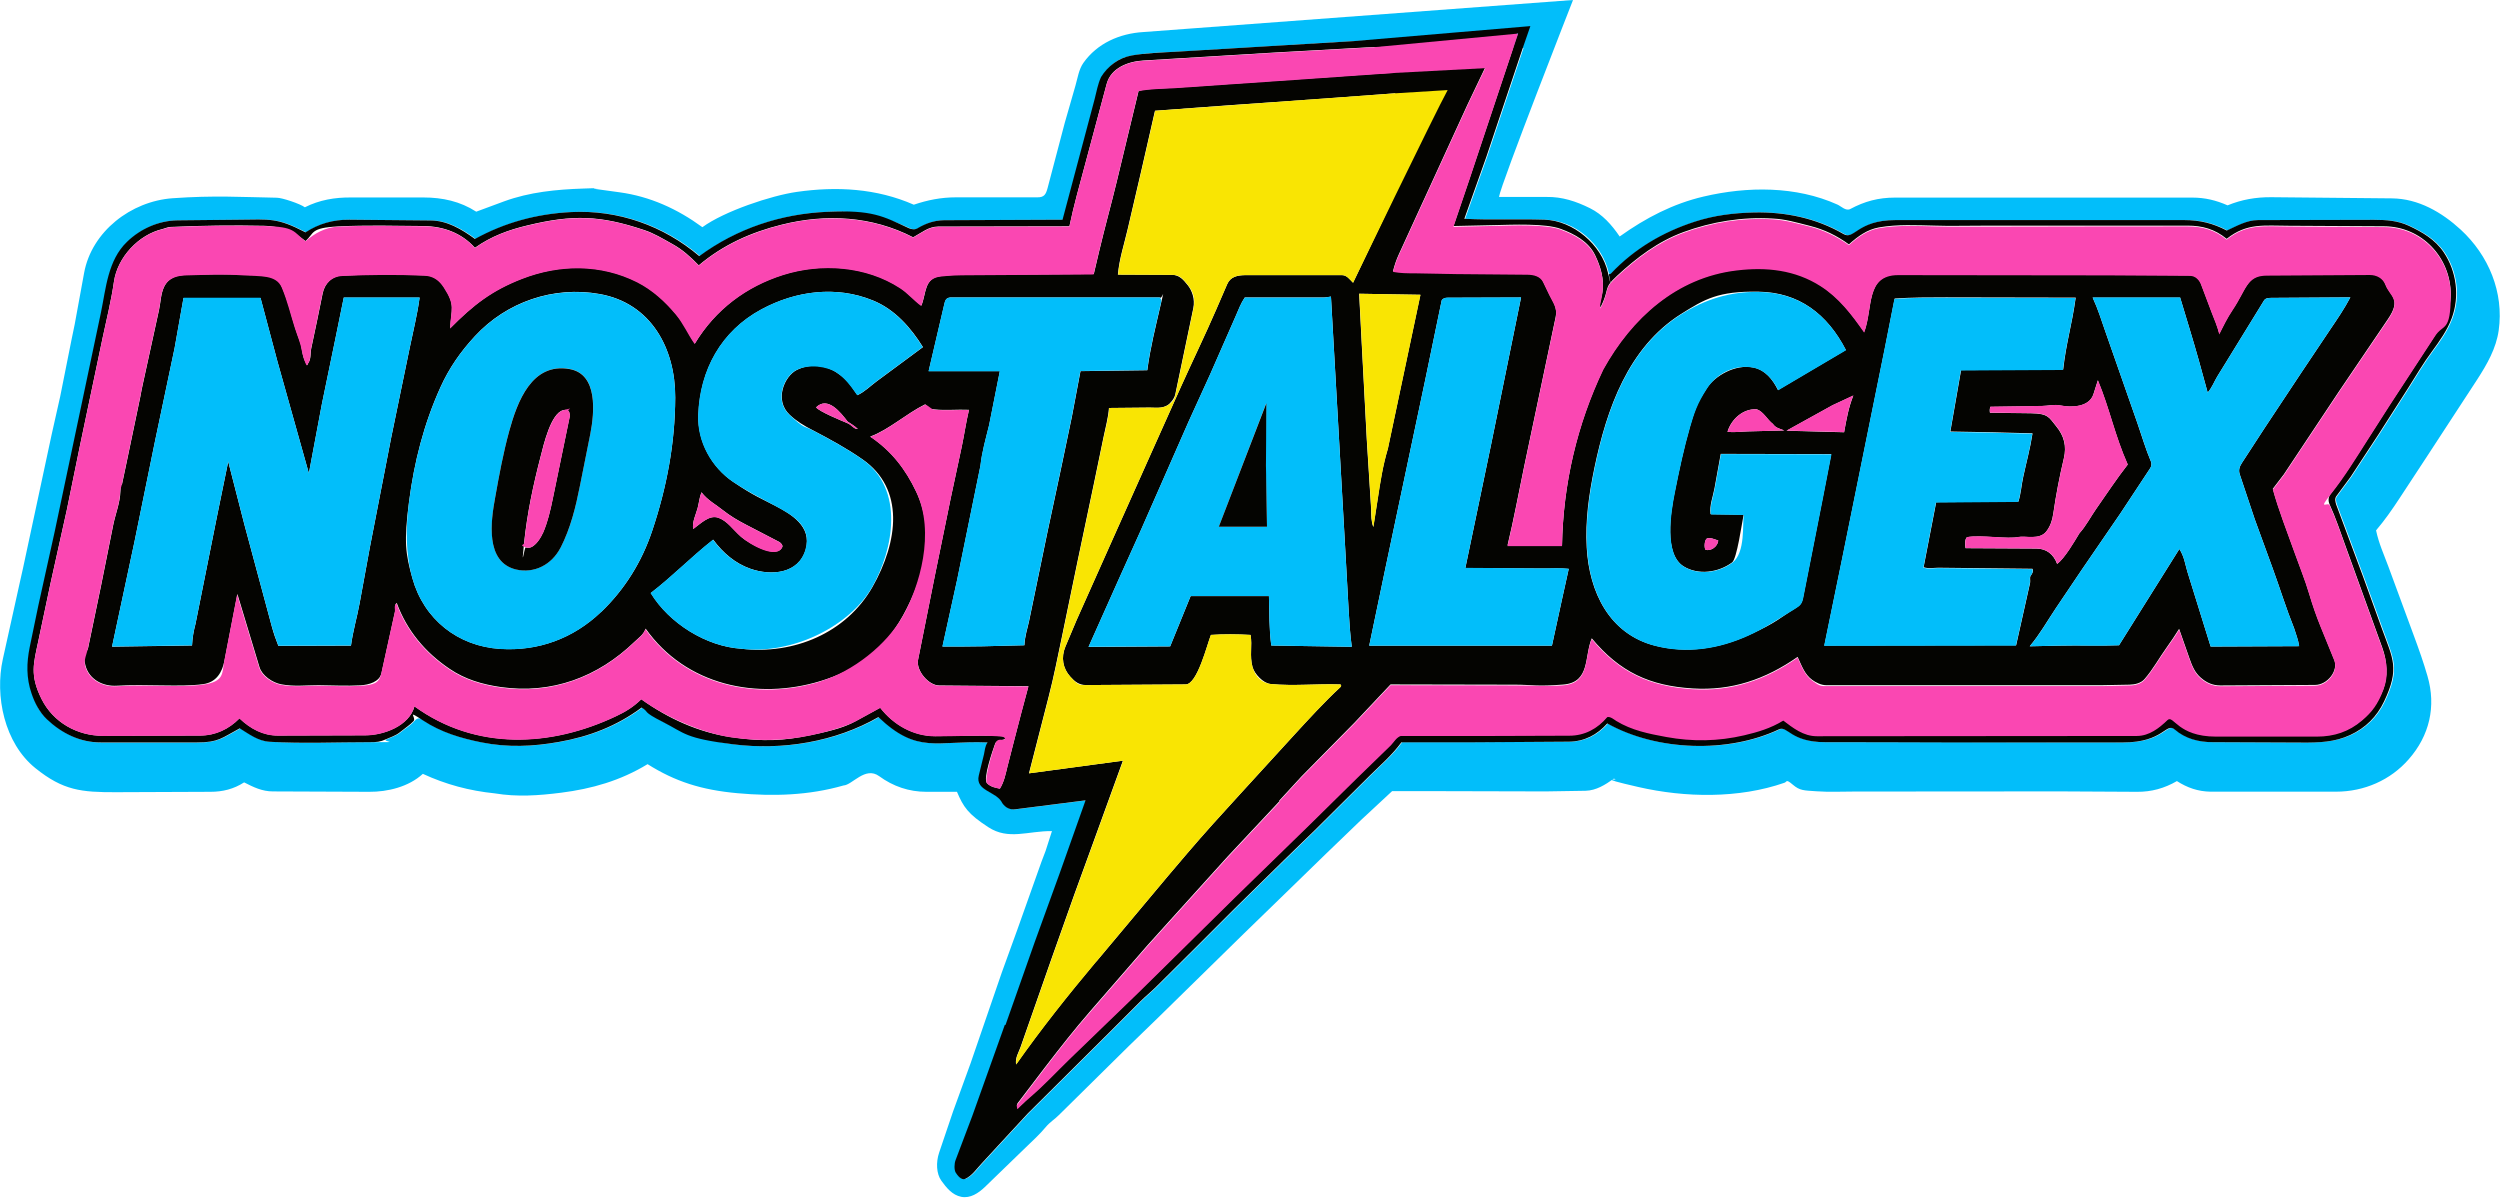
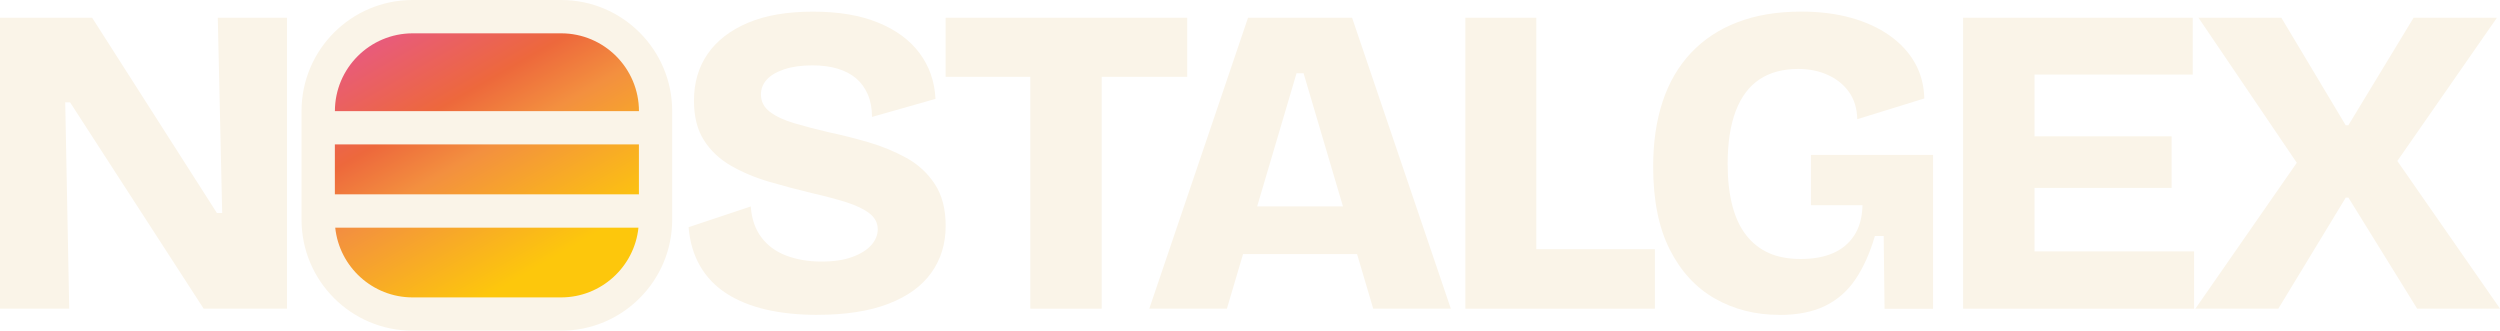
- <svg xmlns="http://www.w3.org/2000/svg" id="Layer_1" version="1.1" viewBox="0 0 1934.5 926.5">
+ <svg xmlns="http://www.w3.org/2000/svg" id="Layer_3" data-name="Layer 3" viewBox="0 0 545.38 72.14">
  <defs>
    <style>
-       .st0 {
-         fill: #f9e503;
+       .cls-1 {
+         fill: url(#linear-gradient);
      }

-       .st1 {
-         fill: #fa47b2;
-       }
- 
-       .st2 {
-         fill: #02befa;
-       }
- 
-       .st3 {
-         fill: #040401;
+       .cls-2 {
+         fill: #faf4e8;
      }
    </style>
+     <linearGradient id="linear-gradient" x1="126.19" y1="70.67" x2="86.24" y2="1.48" gradientUnits="userSpaceOnUse">
+       <stop offset=".19" stop-color="#fdc70c" />
+       <stop offset=".54" stop-color="#f3903f" />
+       <stop offset=".7" stop-color="#ed683c" />
+       <stop offset="1" stop-color="#e7588a" />
+     </linearGradient>
  </defs>
-   <path class="st2" d="M1159.9,152.4h36.8c12.1-.2,22.9,3.4,33.6,8.7,9.7,4.8,16.8,12.8,23,21.9,20.3-14.5,41.4-25.4,64.9-30.9,34-8,71.6-8.2,103.6,6.2,2.9,1.3,6.6,5.3,10,3.4,11-5.9,21.7-8.8,34.5-8.8h230.1c9.9,0,18.4,2.1,27.3,6,11-4.5,21.9-6.4,34-6.3l93.2.9c20.5.2,38.6,10.8,53.2,24.2,21.7,20,33.5,48.6,29.4,77.9-2,14.1-9,26.2-16.6,38l-39.1,59.9-21,32c-5.7,8.7-11.4,16.9-18.2,24.9,2.1,10.1,6.1,18.7,9.6,28.2l19.9,54c3.8,10.3,7.3,20.2,10.3,30.6,6.8,23.4,1.6,46-14.6,64.4-14,16-34.3,25-56.2,25h-97.3c-9.5-.2-17.7-3-25.8-8.2-9.7,5.6-19.7,8.4-30.9,8.3l-55.8-.3h-31.3c0,0-131.9.1-131.9.1-10,0-19,.5-28.9-.2s-12.9-.4-18.4-5.1-4.4-2.2-6.5-1.5c-35.3,12.3-76.8,11.6-113,3.3s-12.3-4.5-19-6.5c-6.7,4.8-13.7,9.2-21.9,9.4l-30.9.5-79.1-.2h-39.7c0,0-24,22.3-24,22.3l-27,26-32.9,32-31.1,30.2-66,64.7-23,22.3-53.8,53.1c-3.3,3.3-7.1,5.6-10,9.1-4.9,5.9-10.3,10.8-15.9,16.2l-31.4,30.4c-4.9,4.7-11.3,9-18.3,7.6s-11.5-7.1-15.4-12.5-4.2-14.3-1.7-21.7l10.8-31.9,13.6-37.4,24.1-70.1,12-33.1,18.7-52.6c1.1-3.2,2.3-5.7,3.2-8.4l4.9-15.3c-18.6-.2-33.5,7.2-49.2-3s-19.3-15.6-24.3-27.4h-23.7c-13.4,0-25.7-4.2-36.5-12.1s-20.8,6.9-27.6,7.2c-26.9,7.7-54,8.5-81.9,6s-48.3-9-69.7-22.5c-21,12.8-43.2,19.1-66.9,22.1-17.4,2.2-34,3.4-51.4.5-19.6-2-37.9-6.9-55.6-15.1-11,10.1-27.3,14-41.5,13.9l-74.6-.3c-8.2,0-15-3.3-22.2-7-8.1,5.2-16.6,7.3-26.1,7.3l-72.9.3c-27,.1-41-1.3-62.5-18.6-24.1-19.4-31.5-55.9-25.2-84.4l13-58.7,2.6-11.6,22.2-103.6,6.6-29.4,8.8-44.1,2.4-11.6,7.3-39.9c5.9-32,36.3-55.4,68.4-57.7s53.7-.9,80.7-.4c4.1,0,18.1,4.7,21.7,7.4,11.3-5.7,23.1-7.7,35.8-7.6h56c14.7,0,28.4,3,40.8,11l21.6-8c19.7-7.2,40.4-9.2,61.3-9.9s5.2-.2,8.4.2l19.6,2.7c23.5,3.2,44.7,12.8,64.1,27,17-12.4,53.4-24.5,73-27.3,30.8-4.4,61.7-2.8,90.6,9.9,10.6-3.6,21.1-5.7,32.6-5.7h62.9c5.5.1,6.7-2.4,8-7.1l13.3-50.5,8.3-28.9c1.7-5.9,2.6-12.5,6.1-17.5,10.7-15.2,28.1-22.8,46.4-23.9L1217.2,0s-55.6,141.8-57.3,152.4ZM778.1,793l-25.1,70.3-12.9,34.1c-1.1,3-1.4,7.5,0,9.8s4.3,6.3,7.4,4.9c5.1-2.3,8.7-7.6,12.4-11.6l13-14.1,23.1-25,30.6-30.4,32.2-32,24.4-24.4c3.9-3.9,8-7.1,12-11.1l32.6-32.4,28.5-28.5,37.8-37.1,23.9-23.2,42.6-42.3c8.5-8.5,17.2-15.8,24.4-25.7h55.8s73.8-.4,73.8-.4c12,0,21.9-5.3,29.7-14.1,38.6,21.6,93.7,23.2,132.8,4.6,6.7-3.2,8.9,9.9,35.8,9.9h92c0,.1,138.8.2,138.8.2,31.1,0,33-15.7,39.7-10,8.3,7.2,18.5,9.7,29.5,9.8l68.9.3c13.3,0,25.6-.4,37.5-5.9,11.8-5.5,20.5-14.1,26.1-25.9,12.2-25.7,6.7-33-1.7-56.4l-14.7-40.6-20.6-55.2c-.8-2.2-1.4-4.9,0-6.6l11.1-15,21.8-33.2,22.7-35.5c6.2-9.7,11.6-19.1,18.5-28.4,6-8.1,11.7-16.1,15.3-25.8,6.2-16.8,3.7-36-6.2-50.8-6.6-9.9-16.6-15.7-27.1-20.6-8.4-3.9-17.3-4.6-26.7-4.6l-89.9.2c-8.7,0-16.7,4.6-24.2,8.1-10.4-5.6-20.6-8.1-32.9-8.1h-223.6c-29.4,0-31.8,15.6-40.1,10.8-20.9-12.2-44.7-17.2-69-16.7-16,.4-30.9,2.2-46,7.1-25,8.1-46.8,20.9-64.8,40s-1.4.7-1.7.6-.6-.5-.8-1.2c-4.9-21.5-25.5-40.2-49-40.9s-39.8.4-62.1-.7l17.1-48.1,12.8-38.3,15.3-45.7-96.3-6.9-34.4,1.5-135.5,8.1c-12.5.7-24.1.8-36.3,3s-18.6,8.3-23.8,16.7c-2.5,5.7-3.3,11.1-5,17.2l-24.8,93.2-91.7.4c-7.5,0-13.9,2.3-20.1,6-2.2,1.5-4.7,1.3-7.1.2-20.1-9.4-41.1-13.8-63.4-12.7-35.4,1.6-69.6,12.7-98.8,34.3-27.8-23.7-62.7-35.9-99-34.1-26.5,1.3-51.3,8-74.6,20.8-10.3-7.6-21.5-14.2-34.2-14.3l-62.9-.6c-12.4-.1-23.7,3-34,9.8-22.2-11.5-27.5-10-51.4-9.8l-47.6.5c-14.7.1-28.7,6.5-39.1,16.6-14.9,14.3-16.3,36.1-20.2,54.8l-35.7,169.1-12.7,57.4-6.7,32.3c-2.6,12.4-2.7,23.8,1.4,35.9s6.1,14.5,11.9,20c11.4,10.9,25.8,18.1,42,18h74.2c16.7-.1,19.1-3.6,33-11,7.2,4.3,14.3,9.9,23.2,10.4,26.1,1.5,51.7.2,77.8.3s7.7-.2,12-2.2c3.8-1.7,7.6-2.7,11.1-5.6s7.5-5.1,10.4-8.5,4.9-2.1,7.5-.4c13.8,9.1,29.2,13.7,45.3,16.9,20.1,4,39.5,3.2,59.7-.4,23.3-4.1,44.7-12.2,64-26.6,6.3,3.7,10.7,8.2,16.7,11.3,17.1,8.8,35.2,14.8,54.5,17.2,37.9,4.7,78.5-1.8,112-21.1,30.5,29.1,45.1,17.8,84.5,19.6-2.1,2.9-2.1,6.2-2.8,9.2l-4,16.3c-3,12.3,14,12.2,18.2,21.5,2.4,3.4,5.7,5.3,10.2,4.7l54.2-6.9-19.9,56.1-19.4,53.5-22.6,64.1Z" />
-   <path class="st3" d="M778.1,793l22.6-64.1,19.4-53.5,19.9-56.1-54.2,6.9c-4.5.6-7.8-1.3-10.2-4.7-4.3-9.3-21.2-9.2-18.2-21.5l4-16.3c.7-2.9.7-6.3,2.8-9.2-39.3-1.7-54,9.5-84.5-19.6-33.4,19.2-74.1,25.8-112,21.1s-37.4-8.5-54.5-17.2-10.4-7.5-16.7-11.3c-19.2,14.3-40.6,22.5-64,26.6-20.2,3.6-39.6,4.4-59.7.4-16.1-3.2-31.5-7.8-45.3-16.9s-5-2.4-7.5.4-7,5.7-10.4,8.5-7.3,3.9-11.1,5.6c-4.3,2-7.2,2.2-12,2.2-26.1,0-51.7,1.2-77.8-.3-9-.5-16-6-23.2-10.4-13.9,7.4-16.2,10.9-33,10.9h-74.2c-16.2.1-30.5-7-42-17.9-5.8-5.5-9.4-12.6-11.9-20-4.1-12-3.9-23.5-1.4-35.9l6.7-32.3,12.7-57.4,35.7-169.1c3.9-18.7,5.3-40.5,20.2-54.8,10.4-10.1,24.5-16.4,39.1-16.6l47.6-.5c24-.2,29.3-1.7,51.4,9.8,10.3-6.8,21.6-9.9,34-9.8l62.9.6c12.7.1,23.8,6.7,34.2,14.3,23.2-12.8,48.1-19.5,74.6-20.8,36.3-1.8,71.2,10.5,99,34.1,29.3-21.6,63.4-32.7,98.8-34.3s43.3,3.4,63.4,12.7c2.4,1,4.9,1.3,7.1-.2,6.1-3.6,12.6-5.9,20.1-6l91.7-.4,24.8-93.2c1.6-6.1,2.4-11.5,5-17.2,5.2-8.5,13.7-14.9,23.8-16.7s23.8-2.3,36.3-3l135.5-8.1,136.6-11.6-5.9,17-15.3,45.7-12.8,38.3-17.1,48.1c22.3,1.1,39.9,0,62.1.7s44.1,19.4,49,40.9.5,1.1.8,1.2,1.3,0,1.7-.6c18-19,39.8-31.9,64.8-40,15.1-4.9,29.9-6.7,46-7.1,24.3-.5,48.1,4.5,69,16.7,8.3,4.9,10.7-10.8,40.1-10.8h223.6c12.3,0,22.5,2.6,32.9,8.1,7.6-3.5,15.5-8.1,24.2-8.1l89.9-.2c9.4,0,18.4.7,26.7,4.6,10.5,4.9,20.5,10.7,27.1,20.6,9.9,14.8,12.4,34,6.2,50.8-3.6,9.7-9.4,17.7-15.3,25.8-6.9,9.3-12.3,18.7-18.5,28.4l-22.7,35.5-21.8,33.2-11.1,15c-1.3,1.8-.7,4.5,0,6.6l20.6,55.2,14.7,40.6c8.5,23.4,13.9,30.7,1.7,56.4-5.6,11.8-14.4,20.5-26.1,25.9-11.9,5.6-24.3,6-37.5,5.9l-68.9-.3c-10.9,0-21.2-2.6-29.5-9.8-6.7-5.8-8.6,10-39.7,10h-138.8c0-.1-92-.2-92-.2-26.9,0-29.1-13.1-35.8-9.9-39.1,18.5-94.2,17-132.8-4.6-7.8,8.8-17.7,14-29.7,14.1l-73.8.5h-55.8c-7.2,9.9-15.9,17.3-24.4,25.7l-42.6,42.3-23.9,23.2-37.8,37.1-28.5,28.5-32.6,32.4c-3.9,3.9-8.1,7.2-12,11.1l-24.4,24.4-32.2,32-30.6,30.4-23.1,25-13,14.1c-3.7,4-7.3,9.3-12.4,11.6-3,1.4-6.2-2.9-7.4-4.9s-1.2-6.8,0-9.8l12.9-34.1,25.1-70.3ZM848.4,744l55.1-65.8,15.3-18c13.3-15.6,26.6-30.2,40.5-45.4l41.5-45.4c12-13.1,23.4-25.6,36.5-37.8.8-.8.6-2-.5-2-18.1-.6-35.3,1.4-53.4-.3-5.9-.5-12.7-7.9-14.2-13.2-2.4-8.6,0-16.5-1.5-24.8-10.4-.6-20.6-.7-30.7,0-2.9,7.3-10.5,38.2-19.5,38.3l-76.9.5c-5.6,0-9-2.7-12.4-6.5-5.8-6.3-7.3-14.9-3.8-23.2l8.6-20.4,26.6-59.6,30.5-68.2,23.8-53.1c9.1-20.2,18.5-39.5,27.3-59.8l8.4-19.4c2.5-5.8,8-6.9,13.9-7h75c3.6,0,5.8,3.2,8.5,5.9l19.9-41.7,11-23.1s4.3-82,1.6-81.8l-55.1,4.1-76.9,5.4-53.8,4-10.8,47.3-10.4,44.6c-2.7,11.6-6.4,22.6-7.5,34.9l42,.2c5.6,0,8.9,4,12.1,8s5.7,10.7,4.3,17.6l-14,66.9c-.7,3.2-3.8,7.1-6.2,8.5-4.3,2.5-9.1,1.7-13.7,1.7l-31.4.3c-.6,7.9-2.7,15-4.2,22.5l-7.4,35.7-12.7,60.3-12,58c-3.4,16-6.3,31.2-10.4,47l-15.2,59.2,72.7-9.8-22.9,63.1-14.7,40.4-17.9,50.4-23.7,67.7c-1.6,4.5-4.2,8.1-3.5,13.5,19.5-27.7,40.2-53.6,62-79.7ZM989.9,620.1l-39.8,42.5-49.8,55.1-12.9,14.3-43.6,50.2c-12.5,14.4-23.7,28.7-35.3,43.8l-21.1,27.7c-.6.8-.6,1.8-.4,2.8.4,2.3,8.1-6.3,10-8,10.8-9.1,19.9-19.1,30.1-29l53.4-51.6,46.3-45.6,28.7-28.3,38-37,20.3-19.8,38.3-37.7,23.9-23.2c2.2-2.2,4.4-6.4,7.9-7.4h70.8c0,0,59.6-.3,59.6-.3,11.9,0,21.9-5.5,29.4-14.4,2.4-.6,5.3,1.9,7,3,11.9,7.3,25.1,10,38.7,12.4,20.4,3.7,40.1,3.4,60.2-1.3,10.7-2.5,20.7-5.4,30.3-11.4,7.8,5.8,15.6,12.2,26,12.1l247.5-.2c9.7,0,17.4-6.2,23.7-12.2,4.8-4.6,7.5,12.7,37.7,12.7h77.9c13.5,0,24.9-3.7,35-12.3,7.7-6.5,12.9-14.4,16.5-23.7s3.2-21.3-.9-32.5l-28.4-78.5c-4-11-7.4-21.3-12.2-31.9-1.4-3-1-6.1,1-8.7,10.5-13.4,19.1-27.4,28.3-41.7l17.2-26.9,35.1-53.7c6.3-9.7,12-19.3,12.1-31.4.1-28.9-22.6-52.8-51.6-52.9l-73.9-.4c-18.8,0-32.2-2.4-47.9,10.1-9.3-7.6-18.8-10.2-30.3-10.2h-152.7s-32.2.2-32.2.2l-10.1-.2c-14.7-.3-29.2-1.2-43.9,1.4-8.9,1.6-16.3,6.9-23.1,13.1-9.4-6.8-19-11.5-30.1-14.3s-18.8-5.2-28.9-5.7c-23.6-1.4-47,2.4-69.1,10.5-19.8,7.3-36,19.7-51.2,33.7-11.6,10.7-5.1,9.3-13.1,24.8-.7-4.4,1.1-8,1.7-12.2,1.4-9.9-1.3-19.3-5.7-28.5-5.1-10.5-15.8-16.3-26.6-20.3-11.8-4.4-37.8-3.2-51.4-2.9l-31.6.7,12.3-36.3,18-54,19.7-59.1-18.4,11.9-20.7,43.4-29.8,65-9.7,21.1-13.6,29.7c-2,4.3-3.4,8.5-4.6,13.2,5.9,1.1,11.3,1,17,1.1l32,.6,55,.5c5.2,0,10.1,1.5,12.1,5.7l4.9,10.2c2.8,5.7,6.4,10,4.9,17.2l-24.5,116.2c-4.3,20.5-7.8,40-12.8,60.7h42.2c.9-47.7,11.6-93.6,31.9-136.4,22-39.8,56.8-71.4,103.2-76.9s45.3-.3,65,12.2c14,9,23.8,21.7,33.7,35.9,7-18.6,1-44.5,26.3-44.5l162.9.2,63.1.4c3.9,0,7,3.1,8.3,6.6l8.3,22c2.1,5.5,4.3,10.3,5.9,16.7,3.3-6.5,6.2-12.6,10.3-18.7,10.8-16,10.9-26.7,26.3-26.8l79.9-.5c5.3,0,10.2,2.6,12,7.6,3.4,9.2,12.9,11.2,2,27.1l-38,56.1-42.6,64.1-8.5,11.1c4.6,16.7,10.9,32.4,16.7,48.7,3.9,11,8.2,21.4,11.5,32.5,2.6,8.7,5.4,16.8,8.8,25.2l10.5,25.8c3.5,8.6-5.3,19.6-14.8,19.6l-73.3.4c-6,0-10.7-2.2-15-5.9-4.8-4.1-6.8-9.2-8.9-15.1l-8-22.8c-3.4,5.5-6.2,9.5-9.5,14.2-5.9,8.2-10.6,17-17.3,24.7-2.7,3.1-7.3,4.2-11.5,4.3l-21.3.4h-213.5c-3.9,0-8-2.1-10.8-4.1-5.9-4.3-8.1-10.9-11.3-17.8-25.1,17.5-51.2,26.3-81.3,24.4-32.9-2-56.3-12.6-78-38.8-5.9,14-1,34.1-22,35.8s-24.3.1-37,.1l-96.7-.2-27.9,29.6-41.1,41.7-17.1,18.6ZM1082.8,35.4c-8.7,1.2-17,.8-25.7,1.3l-71.9,4-100.4,6.1c-11.9.7-25.2,5.7-28.5,18.2l-23,85.8c-2.2,8.3-4,15.9-5.8,24.3l-101.5.2c-7.5,0-12.9,4.8-19.4,8.3-32-16.5-67.4-18.4-102-9.7-23.3,5.8-44.8,15.3-63.9,31.4-6.6-6.8-12.6-12.2-20.4-16.5s-14.1-8.3-22.1-10.9c-33.9-11.3-54.9-12-90.1-3.5-14.6,3.5-27.8,8.3-40.6,17.3-10.4-11.5-24.4-16.6-39.7-16.8-22.3-.2-44-.8-66.1.3s-18.3,5.3-25.3,11.3c-9.4-7.4-20-11.6-32-11.8-24.3-.5-48.2-.2-72.5.9-1.7,0-4.6,1.2-6.1,1.6-18.7,4.4-34.8,21.9-37.6,40.5-2.1,14.8-5.6,28.6-8.7,43.2l-17.6,83.7-10.2,49.9-12.7,57.2-9.4,44.5c-3.6,17.1-6.7,26.1,2.6,44.7,8.9,17.9,27.4,28.5,47.7,28.4l75-.2c11.9,0,22.2-5,30.4-13.3,8.6,8.1,18.3,13.3,29.7,13.3l67.6-.2c14.2,0,34.1-7.2,38.1-22.4,47.5,34.4,105.4,31.5,155.8,7.7,7.3-3.4,13.6-7.2,19.7-13.2,21,15.1,43.9,25.6,69.6,29.4s40.8,2.7,60.8-1.4,27.5-6.6,35.7-11.1l18.8-10.3c10.3,13.2,25.7,22,42.6,22,17,0,33.2-.9,50,0s4.2.6,3.9,2.3c-2.4,1.2-6.5.8-7.5,3.4-1.8,4.9-9.8,27.6-6.3,30.8s6.4,3.3,9.9,4.1c3.4-5.4,4.4-11.2,5.9-17.2l5.3-20.7c3.5-13.9,7.2-27.6,10.9-41.3l-69-.6c-8.3,0-18.1-11.6-16.4-19.9l13-65.1,12.2-59.6,8.6-40.2c2-9.5,3.3-18.8,5.6-28.5-9.3-.4-17.8.6-26.8-.3s-4.3-3.1-7.2-3.9c-14.5,7.2-28.1,19.7-42.4,24.9,16.4,11,27.3,25.2,35.5,42.5,15.1,31.7,6.2,66.4-10.1,95.9s-38.8,43.2-63.9,50.8c-49,14.9-104.2,3.4-135.3-40.6-1.7,4.8-5.3,7-8.5,10.1-28.5,27.5-64.2,40.8-103.8,35.1-14.3-2.1-27.3-5.9-39.3-14-18.9-12.7-33.1-29.6-41-51.1-2.3,2-.8,4.3-1.3,6.6l-10.5,47.7c-1.5,6.9-9.9,9.1-16.2,9.5-11.1.6-21.4,0-32.5-.1-9.8,0-19.1,1.2-29-.7-6.7-1.3-14.7-6.7-16.7-13.3l-17.1-56.6-10,51.6c-1.8,9.1-6.3,16.8-16.6,18.2-17.2,2.4-44.4-.2-66.6,1.2-11,.7-21.6-4.9-24.4-15.8s1.2-9.1,2.1-13.4l10.1-48.6,9.4-46.9c1.8-8.7,5.3-17.1,5.5-26s.8-3.1,1.2-5l4.4-20.9,9.8-47c.6-3,.9-5.3,1.6-8.2l12.9-59.1c1.3-6.1,1.3-12.5,4-18,3.6-7.2,10.1-8.8,17.6-9,14.8-.4,29.1-1,43.9,0,12.9.9,24.2-3.4,29.7,9.6s6.7,20.7,10.1,31.3,4.2,10.8,5.2,16.8,1.6,7.4,3.3,10.9c.8,1.3,1.1,1.5,1.4,0,2.7-3.6,1.7-8,2.6-11.9l4.7-22.3,4.1-20.1c1.6-7.9,7.2-13.5,15.2-13.8,21.5-.9,42.5-1.1,63.9-.2,6.9.3,11.3,3.8,14.8,9.2,9.1,14.2,5.5,16.5,4.8,31.7,18.1-18.3,32.3-29.4,55.7-38.4,29.1-11.3,60.9-11.6,89.1,2.6,11.8,5.9,21.4,14.8,29.8,24.8s9.1,14.9,14.7,22.9c16.1-26.7,40.1-44.4,68.4-53.3,29.7-9.4,64.1-6.9,90.4,10.1,6.1,3.9,10.4,9.4,16.5,13.8,4-10,2-21.4,15.2-22.8s14.2-.9,21.8-1l96.4-.6,4.3-18.2c4.3-18.1,9.1-35.3,13.5-53.4l16.9-70.2c9.3-1.9,18-1.7,27.5-2.3l97.4-6.7,72.7-5.1,11.9-17.3-7.6-3.7ZM465.1,473.6c18.2-17.4,31.5-38.7,39.5-62.7,11.3-33.6,17.8-68,17.9-103.3.1-37.9-18.6-73-58.5-80.1-35.6-6.4-72,6.1-96.5,32.6-11.2,12.1-19.9,24.6-26.7,39.6-12.8,28.3-20.3,57.7-24.3,88.6s-2.8,39.9,2.6,59.1c8.9,31.9,35.2,52.6,67.9,54.7,29.5,1.9,56.6-8.1,78.1-28.6ZM573.6,502c40.6,4.8,81.2-12.2,101.4-47.6s25.2-76.2-7.5-98.9c-12.5-8.7-25.4-15.7-39-22.8-6.3-3.3-12.2-6.8-17.4-11.7-12.2-11.4-4.1-29.9,5.4-34.7,9.6-4.9,21.6-4.1,30.7,1.8s11.5,11,16.3,17.7c5.9-2.8,10.1-7.2,15-10.8l35.7-26.4c-9.3-15-21.7-29.2-38.7-36.1-28.4-11.6-59.6-7.5-86.3,6.9-31,16.7-47.6,46.7-48.8,81.8-.7,20.8,10.5,40.5,27,51.7s21.7,12.8,33.1,18.8,27.9,15.6,23,33.3c-5.4,19.2-26.9,20.7-42.8,15.1-11.7-4.1-21.2-12.2-28.8-22.5-17.7,14-30.8,27.8-48.3,41.3,14.2,23.4,43,41.4,70.2,43.1ZM1323.8,397.9l25.4.4c-1.3,6.4-5.2,34.2-8.9,36.9-10.4,7.8-26.2,10.1-37.6,3-15.3-9.5-9.9-42-6.9-57,3.5-17.4,7-34.2,11.9-51.2s7.1-20.4,13.1-29.7,22-18.8,36.1-15.9c9,1.9,14.8,9.1,18.9,17.4l52.5-31c-14.4-27.9-36.3-44.6-67.6-45.1s-41.6,5.7-60.1,17.4c-40.8,25.9-57.3,73.4-66.8,118.7-4.3,20.7-7.2,40.8-6,62,1.9,34.1,17.3,66.7,52.8,75.8,24.6,6.3,49.2,2.5,72.3-8s24.1-13.5,36-20.7c3.9-2.4,5.4-3.7,6.3-8.5l15.1-76.5,6.7-34.5-85.5-.2-4.8,26.5c-1.2,6.7-4,13.2-3.1,20ZM1062.7,407.6l3.4-21.8c2-13.1,3.9-25.6,7.8-38.6l25.2-119.1-47.4-.8,2,39,3.9,74,3.4,54c0,4.6,0,9.1,1.6,13.3ZM905.5,500.1l15.8-38.8h60.6c.3,13,.2,25.3,1.8,38.2l62.3,1c-1.3-9.8-1.9-18.7-2.4-28.1l-2.9-52.2-10.8-190.7c-2.3.3-3.8.7-5.8.7h-60.9c-3.2,4.8-4.8,9.4-7,14.4l-19.8,45.1-16.5,36.2-37.2,84.6-16.5,36.6-23.9,53.5,63.2-.4ZM271.6,499.5c1.6-11.7,4.7-21.8,6.7-32.8l7.9-43.1,16.6-85.4,14.2-68.8c2.7-13.3,5.9-25.7,7.7-39.1h-58.7s-6.4,31.4-6.4,31.4l-10.5,50.8-10.1,53.8-24.4-86.9-13-48.8h-59.6c0-.1-6.9,38.8-6.9,38.8l-15.2,72.2-15.8,77.4-17.4,81.4,61.9-.9c.3-6,1.2-11.1,2.7-16.8l16.5-82.5,8.8-43,12.5,48.7,21.2,78.8c1.4,5.3,3.1,10.1,5.1,15.1l56.2-.2ZM792.7,499.3c.4-7.5,2.3-12.5,3.6-18.6l14.2-68.7,10.4-48.7,8.5-40.6,6.7-35.5,51.7-.7c2.3-17.5,6.4-33.4,10.2-50.1s1.5-4.4-.6-6.2h-162.1c-3.4.3-4,2.6-4.6,5.3l-12.1,51.7h55.1c0,.1-8.3,41.8-8.3,41.8-2.6,10.6-5.5,20.4-6.7,31.4l-18,88.1-11.4,51.8c11.1,0,21,0,31.3-.2l32.2-.8ZM1200.9,499.6l7.7-35.4,5.3-24c-7.2-.8-13.4-.2-20.3-.3l-59.7-.4,19.9-95.4,23.2-113.9-56.8.2c-1.8,0-3.6.4-4.6,2l-12.9,62.2-13.3,62.9-17.4,82.3-12.5,59.8h141.4ZM1498.1,388.6l63.8-.5c2-6.7,2.3-12.7,3.7-19.1,2.4-11.3,5.4-22,7.2-33.7l-31-.8-32.6-.6,8.3-47.5,79-.4c2.3-20.8,6.7-34.1,9.7-55.7l-100.3-.2c-13.7,0-26.4,0-39.8.9l-7.7,39-32.8,161.8-13.9,67.7,148.4-.2,10.8-48.3c.4-1.9-.5-3.7.4-5.5,1.1-1.4,2.4-3.3,1.4-5.4l-72.7-.8c-3.9,0-7.3,1-11.5-.4l9.8-50.6ZM1775.2,486.2c-6.2-15.4-10.9-30.8-16.6-46.4l-13.9-38.1-11.6-34.7c-1.1-3.4-.1-6,1.7-8.8l17.7-27.2,28.3-42.7,22.5-33.6c5.5-8.1,10.7-15.7,15.4-24.6l-60.8.4c-1.9,0-4.8,0-6,2l-36.1,58.7c-2.6,4.3-4.1,8.7-7.5,12.6-4.6-17.1-9-32.9-13.9-49l-7.4-24.5h-67.7c4.2,8.9,6.6,17.1,9.7,25.9l24.8,70.9c3.6,10.4,6.4,20.2,10.7,30.3.6,1.4.2,3.6-.6,4.8l-23.1,35-30.1,43.9-19.8,29.4c-6.8,10.1-12.4,20.2-20.3,29.6l23.2-.5c15.5-.4,30.2.3,45.9-.3l46.7-74.5c3.8,5.9,4.4,11.6,6.2,17.6l18,57.9,68.5-.3c-.9-5.6-2.6-9.3-3.9-13.8ZM1562,415.5c-8,2-29.1-1.8-40,.2-1.8,1.7-1.5,5.9-1.1,8.5l54.8.3c7.8,0,13.3,4.3,16.1,11.9,5.8-4.4,13.2-17.1,17.2-23.7,5.2-5.8,8.6-12.6,13-18.9,8.1-11.6,15.5-22.9,24.4-34.3-10.1-22.8-13.9-43-23.1-65.2l-3.4,10.7c-3.2,10.1-16.8,10.5-25.5,8.8-5.3-1-9.6.3-14.7.4l-39.6.6c-.5,1.5-.6,3-.3,4.6l31.8.4c13.6.2,13.9,3.3,19.5,10.1,6.1,7.4,8.1,15.4,5.9,24.7-3.4,14.3-6.1,28.3-8.2,42.9-.7,5-2.3,9.8-5.4,13.8-5.4,6.9-16.5,3.1-21.5,4.3ZM1427,334.4c1.9-10.5,3.4-18.9,7.1-28.3l-16.1,7.5-35.6,19.7,44.6,1.2ZM663.8,332c-2.3-2.3-5-3.8-7.9-5.8-5.4-7-15.4-19.9-24.4-11,2.5,3.3,19.4,10.2,24.1,12.2s4.6,4.5,8.2,4.6ZM1380.7,333.1c-3.5-1.4-6.6-1.8-8.9-5.1-4.2-3.1-7.2-9.5-12.5-11.3-10.6-.6-19.6,7.7-22.6,17.4,5.8.7,10.9-.2,16.2-.3l27.7-.7ZM605.3,423.4c.6-1.3-.7-3.2-2.4-4.1l-25.6-13.3c-6.4-3.3-12.3-6.8-18-11.3-5.5-4.4-11.7-7.5-16.5-13.8-1.7,4.5-1.9,8-3,12.3s-4.4,10.9-3.4,16.1c5.6-4,12.3-11,19.1-8.8,7.3,2.3,12.4,10,18,14.9s27.5,17.6,31.8,7.9ZM1329.6,418.3c-2.8-1-6.4-2.6-8.8-1.6-1.8,1.1-2.3,6.8-1.1,8.7,4,1.3,9.4-2.4,9.9-7.1Z" />
-   <path class="st1" d="M989.9,620.1l17.1-18.6,41.1-41.7,27.9-29.6,96.7.2c12.7,0,24.7.9,37-.1,20.9-1.7,16.1-21.8,22-35.8,21.7,26.2,45.2,36.7,78,38.8,30.1,1.9,56.2-6.9,81.3-24.4,3.2,6.8,5.4,13.4,11.3,17.8s6.9,4.2,10.8,4.2h213.5c0,0,21.3-.5,21.3-.5,4.2,0,8.8-1.2,11.5-4.3,6.7-7.7,11.4-16.4,17.3-24.7,3.3-4.6,6.2-8.7,9.5-14.2l8,22.8c2.1,5.9,4.1,11,8.9,15.1,4.2,3.6,9,5.9,15,5.9l73.3-.4c9.5,0,18.3-11,14.8-19.6l-10.5-25.8c-3.4-8.4-6.2-16.4-8.8-25.2-3.3-11.2-7.6-21.5-11.5-32.5-5.8-16.4-12.1-32-16.7-48.7l8.5-11.1,42.6-64.1,38-56.1c10.8-16,1.4-17.9-2-27.1-1.9-5-6.7-7.6-12-7.6l-79.9.5c-15.5,0-15.6,10.9-26.3,26.8-4.1,6.1-7.1,12.2-10.3,18.7-1.6-6.4-3.8-11.2-5.9-16.7l-8.3-22c-1.3-3.4-4.4-6.6-8.3-6.6l-63.1-.4-162.9-.2c-25.4,0-19.3,25.8-26.3,44.5-9.9-14.2-19.6-26.9-33.7-35.9-19.7-12.6-41.9-15-65-12.2-46.4,5.5-81.2,37.1-103.2,76.9-20.3,42.7-31.1,88.6-31.9,136.4h-42.2c5-20.7,8.5-40.2,12.8-60.7l24.5-116.2c1.5-7.2-2.1-11.4-4.9-17.2l-4.9-10.2c-2-4.2-6.9-5.7-12.1-5.7l-55-.5-32-.6c-5.8,0-11.1,0-17-1.1,1.2-4.7,2.6-8.9,4.6-13.2l13.6-29.7,9.7-21.1,29.8-65,20.7-43.4,18.4-11.9-19.7,59.1-18,54-12.3,36.3,31.6-.7c13.6-.3,39.6-1.5,51.4,2.9,10.8,4,21.5,9.8,26.6,20.3,4.5,9.2,7.1,18.5,5.7,28.5s-2.4,7.8-1.7,12.2c8-15.5,1.5-14.1,13.1-24.8,15.3-14.1,31.4-26.4,51.2-33.7,22.2-8.2,45.5-11.9,69.1-10.5,10.1.6,19.4,3.4,28.9,5.7s20.7,7.5,30.1,14.3c6.8-6.2,14.2-11.5,23.1-13.1,14.7-2.6,29.2-1.7,43.9-1.4l10.1.2h32.2c0-.1,152.7-.2,152.7-.2,11.5,0,20.9,2.6,30.3,10.2,15.7-12.5,29.1-10.2,47.9-10.1l73.9.4c29,.1,51.7,24,51.6,52.9s-5.8,21.7-12.1,31.4l-35.1,53.7-17.2,26.9c-9.1,14.3-17.7,28.4-28.3,41.7s-2.4,5.7-1,8.7c4.8,10.5,8.3,20.8,12.2,31.9l28.4,78.5c4,11.1,5.2,21.2.9,32.5s-8.8,17.2-16.5,23.7c-10.1,8.6-21.5,12.4-35,12.4h-77.9c-30.2,0-32.9-17.4-37.7-12.7-6.3,6.1-14,12.2-23.7,12.2l-247.5.2c-10.4,0-18.3-6.3-26-12.1-9.6,5.9-19.6,8.9-30.3,11.4-20.1,4.7-39.9,5-60.2,1.3-13.6-2.5-26.7-5.1-38.7-12.4-1.7-1.1-4.6-3.6-7-3-7.5,9-17.5,14.4-29.4,14.4l-59.6.2h-70.8c-3.5,1.1-5.6,5.3-7.9,7.5l-23.9,23.2-38.3,37.7-20.3,19.8-38,37-28.7,28.3-46.3,45.6-53.4,51.6c-10.2,9.9-19.3,19.8-30.1,29s-9.6,10.3-10,8-.2-2,.4-2.8l21.1-27.7c11.6-15.2,22.7-29.4,35.3-43.8l43.6-50.2,12.9-14.3,49.8-55.1,39.8-42.5Z" />
-   <path class="st1" d="M634.9,527.2c25-7.6,51.3-28.2,63.9-50.8s25.2-64.2,10.1-95.9c-8.2-17.3-19.1-31.5-35.5-42.5,14.3-5.3,27.8-17.8,42.4-24.9,2.9.7,4.5,3.6,7.2,3.9,9,.9,17.5,0,26.8.3-2.3,9.6-3.6,18.9-5.6,28.5l-8.6,40.2-12.2,59.6-13,65.1c-1.7,8.3,8.2,19.9,16.4,19.9l69,.6c-3.7,13.7-7.3,27.5-10.9,41.3l-5.3,20.7c-1.5,6-2.6,11.8-5.9,17.2-3.5-.8-7.2-1.6-9.9-4.1s4.5-25.9,6.3-30.8,5.1-2.2,7.5-3.4c.3-1.8-2.1-2.2-3.9-2.3-16.8-1-33,0-50,0-17,0-32.4-8.8-42.6-22l-18.8,10.3c-8.3,4.5-26.3,9.2-35.7,11.1-20.1,4.1-40.4,4.4-60.8,1.4s-48.6-14.3-69.6-29.4c-6.1,6-12.4,9.8-19.7,13.2-50.3,23.8-108.3,26.7-155.8-7.7-4.1,15.2-23.9,22.4-38.1,22.4l-67.6.2c-11.4,0-21.1-5.1-29.7-13.3-8.2,8.3-18.5,13.2-30.4,13.3l-75,.2c-20.2,0-38.7-10.6-47.7-28.4-9.3-18.6-6.2-27.6-2.6-44.7l9.4-44.5,12.7-57.2,10.2-49.9,17.6-83.7c3.1-14.7,6.6-28.5,8.7-43.2,2.7-18.6,18.9-36.2,37.6-40.5,1.5-.4,4.4-1.5,6.1-1.6,24.4-1.2,48.3-1.4,72.5-.9s22.5,4.4,32,11.8c6.9-6.1,15.5-10.9,25.3-11.3,22.2-1.1,43.8-.5,66.1-.3,15.3.2,29.3,5.2,39.7,16.8,12.8-9.1,26-13.8,40.6-17.3,35.2-8.5,56.2-7.9,90.1,3.5,8,2.7,14.9,6.9,22.1,10.9s13.9,9.8,20.4,16.5c19.1-16,40.6-25.5,63.9-31.4,34.6-8.7,70-6.7,102,9.7,6.5-3.5,12-8.2,19.4-8.3l101.5-.2c1.8-8.4,3.6-16.1,5.8-24.3l23-85.8c3.4-12.5,16.6-17.5,28.5-18.2l100.4-6.1,71.9-4c37.6-3.2,21.4,19.6,21.4,19.6l-72.7,5.1-97.4,6.7c-9.5.6-18.2.4-27.5,2.3l-16.9,70.2c-4.4,18.2-9.2,35.3-13.5,53.4l-4.3,18.2-96.4.6c-7.6,0-14.7.2-21.8,1-13.2,1.4-11.2,12.9-15.2,22.8-6-4.4-10.4-9.9-16.5-13.8-26.2-17-60.7-19.5-90.4-10.1-28.3,9-52.3,26.6-68.4,53.3-5.6-8-8.8-15.9-14.7-22.9-8.3-9.9-18-18.8-29.8-24.8-28.2-14.2-60-13.9-89.1-2.6-23.3,9.1-37.6,20.1-55.7,38.4.7-15.2,4.4-17.5-4.8-31.7-3.5-5.4-7.9-8.9-14.8-9.2-21.4-1-42.4-.8-63.9.2-8,.4-13.6,6-15.2,13.8l-4.1,20.1-4.7,22.3c-.8,3.9.1,8.3-2.6,11.9-.4,1.5-.7,1.3-1.4,0-1.6-3.5-2.6-7.2-3.3-10.9-1-6-3.4-11.1-5.2-16.8-3.4-10.6-5.8-21-10.1-31.3s-16.7-8.7-29.7-9.6c-14.8-1-29.1-.4-43.9,0-7.4.2-14,1.7-17.6,9-2.7,5.5-2.6,11.9-4,18l-12.9,59.1c-.6,2.8-.9,5.2-1.6,8.2l-9.8,47-4.4,20.9c-.4,1.8-1.1,3-1.2,5-.2,9-3.7,17.3-5.5,26l-9.4,46.9-10.1,48.6c-.9,4.4-3.3,8.9-2.1,13.4,2.9,10.9,13.5,16.5,24.4,15.8,22.2-1.4,49.4,1.1,66.6-1.2s14.8-9.2,16.6-18.2l10-51.6,17.1,56.6c2,6.6,10,12,16.7,13.3,9.9,1.9,19.2.6,29,.7,11.1.1,21.4.7,32.5.1s14.7-2.5,16.2-9.5l10.5-47.7c.5-2.3-1-4.6,1.3-6.6,7.9,21.5,22.1,38.3,41,51.1,12,8.1,25,11.9,39.3,14,39.6,5.7,75.4-7.6,103.8-35.1,3.1-3,6.7-5.2,8.5-10.1,31.1,44,86.2,55.6,135.3,40.6Z" />
-   <path class="st0" d="M848.4,744c-21.9,26.1-42.5,52-62,79.7-.7-5.4,1.9-9,3.5-13.5l23.7-67.7,17.9-50.4,14.7-40.4,22.9-63.1-72.7,9.8,15.2-59.2c4.1-15.9,7-31.1,10.4-47l12-58,12.7-60.3,7.4-35.7c1.6-7.5,3.6-14.6,4.2-22.5l31.4-.3c4.6,0,9.4.8,13.7-1.7s5.6-5.4,6.2-8.5l14-66.9c1.4-6.9-.1-12.3-4.3-17.6s-6.5-8-12.1-8l-42-.2c1.1-12.3,4.8-23.3,7.5-34.9l10.4-44.6,10.8-47.3,185.7-13.5,40.6-2.5c-9.4,17-73.2,149.1-73.2,149.1-2.7-2.7-4.9-5.9-8.5-5.9h-75c-6,0-11.4,1.2-13.9,7l-8.4,19.4c-8.8,20.3-18.2,39.6-27.3,59.8l-23.8,53.1-30.5,68.2-26.6,59.6-8.6,20.4c-3.5,8.3-2,16.8,3.8,23.2s6.8,6.6,12.4,6.5l76.9-.5c9,0,16.5-30.9,19.5-38.3,10.1-.7,20.3-.6,30.7,0,1.4,8.4-.9,16.3,1.5,24.8s8.3,12.6,14.2,13.2c18.1,1.7,35.2-.3,53.4.3,1.1,0,1.3,1.3.5,2-13.1,12.2-24.5,24.8-36.5,37.8l-41.5,45.4c-13.9,15.2-27.2,29.8-40.5,45.4l-15.3,18-55.1,65.8Z" />
-   <path class="st2" d="M271.6,499.5l-56.2.2c-1.9-5-3.6-9.8-5.1-15.1l-21.2-78.8-12.5-48.7-8.8,43-16.5,82.5c-1.5,5.6-2.4,10.7-2.7,16.8l-61.9.9,17.4-81.4,15.8-77.4,15.2-72.2,6.9-38.9h59.6c0,.1,13,48.9,13,48.9l24.4,86.9,10.1-53.8,10.5-50.8,6.4-31.4h58.7c-1.8,13.5-5,25.9-7.7,39.1l-14.2,68.8-16.6,85.4-7.9,43.1c-2,11-5.1,21.1-6.7,32.8Z" />
-   <path class="st2" d="M465.1,473.6c-21.4,20.5-48.6,30.5-78.1,28.6-32.7-2.1-59-22.9-67.9-54.7-5.4-19.2-5.2-39-2.6-59.1,4-30.9,11.5-60.3,24.3-88.6,6.8-15.1,15.5-27.5,26.7-39.6,24.5-26.5,60.9-38.9,96.5-32.6,39.9,7.2,58.7,42.3,58.5,80.1-.1,35.3-6.6,69.7-17.9,103.3-8.1,23.9-21.4,45.3-39.5,62.7ZM433.8,423.7c7.9-15.3,11.7-31.5,15-48.1l8-40c3.3-16.5,6-46.2-16-50.1-29.2-5.2-40.6,25.2-46.8,48.1-4.6,17-7.7,33.7-10.8,51-3.3,18.4-8,50.4,16.2,56,14,3.3,27.5-3.6,34.4-17Z" />
-   <path class="st2" d="M1323.8,397.9c-.8-6.8,1.9-13.3,3.1-20l4.8-26.5,85.5.2-6.7,34.5-15.1,76.5c-1,4.8-2.4,6.1-6.3,8.5-11.9,7.2-23.2,14.9-36,20.7-23.1,10.5-47.7,14.3-72.3,8-35.5-9.1-50.9-41.7-52.8-75.8-1.2-21.2,1.7-41.2,6-62,9.4-45.4,25.9-92.8,66.8-118.7,18.5-11.7,38.1-17.8,60.1-17.4,31.3.5,53.2,17.2,67.6,45.1l-52.5,31c-4.1-8.3-10-15.5-18.9-17.4-14.1-3-28.4,4-36.1,15.9s-10,19.1-13.1,29.7c-4.9,17-8.5,33.8-11.9,51.2-3,15-8.4,47.5,6.9,57,11.5,7.1,27.2,4.8,37.6-3s7.6-30.5,8.9-36.9l-25.4-.4Z" />
-   <path class="st2" d="M905.5,500.1l-63.2.4,23.9-53.5,16.5-36.6,37.2-84.6,16.5-36.2,19.8-45.1c2.2-4.9,3.8-9.6,7-14.2h60.9c2-.1,3.5-.6,5.8-.8l10.8,190.7,2.9,52.2c.5,9.5,1.2,18.3,2.4,28.1l-62.3-1c-1.7-12.9-1.5-25.2-1.8-38.3h-60.6c0,.1-15.8,38.9-15.8,38.9ZM980.4,407.6l-.9-47.3.3-48.3-36.7,95.6h37.3Z" />
-   <path class="st2" d="M1775.2,486.2c1.4,4.5,3.1,8.3,3.9,13.8l-68.5.3-18-57.9c-1.8-6-2.4-11.7-6.2-17.6l-46.7,74.5c-15.7.7-30.5,0-45.9.3l-23.2.5c7.9-9.3,13.6-19.5,20.3-29.6l19.8-29.4,30.1-43.9,23.1-35c.8-1.2,1.2-3.4.6-4.8-4.3-10.1-7-20-10.7-30.3l-24.8-70.9c-3.1-8.8-5.6-17-9.7-26h67.7c0,.1,7.4,24.6,7.4,24.6,4.9,16.1,9.3,31.9,13.9,49,3.4-3.9,4.9-8.3,7.5-12.6l36.1-58.7c1.2-2,4.1-2,6-2l60.8-.4c-4.7,8.9-9.9,16.4-15.4,24.6l-22.5,33.6-28.3,42.7-17.7,27.2c-1.8,2.7-2.8,5.4-1.7,8.8l11.6,34.7,13.9,38.1c5.7,15.6,10.4,31,16.6,46.4Z" />
-   <path class="st2" d="M1498.1,388.6l-9.8,50.6c4.2,1.4,7.6.4,11.5.4l72.7.8c1,2.1-.3,4-1.4,5.4-.9,1.7,0,3.6-.4,5.5l-10.8,48.3-148.4.2,13.9-67.7,32.8-161.8,7.7-39c13.5-.9,26.2-1,39.8-.9l100.3.2c-2.9,21.6-7.4,34.9-9.7,55.7l-79,.4-8.3,47.5,32.6.6,31,.8c-1.8,11.6-4.7,22.4-7.2,33.7-1.4,6.3-1.7,12.4-3.7,19.1l-63.8.5Z" />
-   <path class="st2" d="M573.6,502c-27.2-1.7-56-19.7-70.2-43.1,17.5-13.5,30.6-27.4,48.3-41.3,7.6,10.3,17.1,18.4,28.8,22.5,16,5.6,37.5,4.1,42.8-15.1,5-17.7-9.4-26-23-33.3s-22.4-11.7-33.1-18.8c-16.6-11.2-27.8-30.9-27-51.7,1.2-35,17.8-65.1,48.8-81.8,26.7-14.4,57.9-18.5,86.3-6.9,17,6.9,29.4,21.1,38.7,36.1l-35.7,26.4c-4.9,3.6-9.1,8-15,10.8-4.8-6.8-9.4-13.3-16.3-17.7s-21-6.7-30.7-1.8c-9.5,4.8-17.6,23.3-5.4,34.7s11,8.3,17.4,11.7c13.5,7.1,26.5,14.1,39,22.8,32.7,22.8,24.3,69.4,7.5,98.9s-60.7,52.4-101.4,47.6Z" />
-   <path class="st2" d="M792.7,499.3l-32.2.8c-10.3.2-20.2.2-31.3.2l11.4-51.8,18-88.1c1.2-11,4.1-20.8,6.7-31.4l8.3-41.7h-55.1c0-.1,12.1-51.8,12.1-51.8.6-2.7,1.2-5,4.6-5.3h162.1c2.1,1.7,1.1,3.9.6,6.1-3.8,16.7-7.9,32.6-10.2,50.1l-51.7.7-6.7,35.5-8.5,40.6-10.4,48.7-14.2,68.7c-1.3,6-3.2,11.1-3.6,18.6Z" />
-   <path class="st2" d="M1200.9,499.6h-141.4s12.5-59.9,12.5-59.9l17.4-82.3,13.3-62.9,12.9-62.2c1-1.6,2.8-2,4.6-2l56.8-.2-23.2,113.9-19.9,95.4,59.7.4c6.8,0,13.1-.5,20.3.3l-5.3,24-7.7,35.4Z" />
-   <path class="st1" d="M1562,415.5c5-1.2,16.1,2.5,21.5-4.3,3.1-3.9,4.7-8.7,5.4-13.8,2.1-14.5,4.8-28.6,8.2-42.9,2.2-9.3.2-17.4-5.9-24.7-5.6-6.8-6-10-19.5-10.1l-31.8-.4c-.3-1.6-.2-3.2.3-4.6l39.6-.6c5.1,0,9.4-1.4,14.7-.4,8.7,1.7,22.2,1.3,25.5-8.8l3.4-10.7c9.2,22.2,13,42.4,23.1,65.2-8.9,11.4-16.2,22.7-24.4,34.3-4.4,6.3-7.8,13.1-13,18.9-3.9,6.6-11.3,19.3-17.2,23.7-2.8-7.5-8.4-11.8-16.1-11.9l-54.8-.3c-.4-2.6-.7-6.8,1.1-8.5,10.9-2,32,1.8,40-.2Z" />
-   <path class="st0" d="M1062.7,407.6c-1.6-4.2-1.5-8.7-1.6-13.3l-3.4-54-3.9-74-2-39,47.4.8-25.2,119.1c-3.9,13-5.8,25.4-7.8,38.6l-3.4,21.8Z" />
-   <path class="st1" d="M605.3,423.4c-4.2,9.6-24.2-1.3-31.8-7.9s-10.7-12.5-18-14.9c-6.9-2.2-13.6,4.8-19.1,8.8-1-5.2,2-10.9,3.4-16.1s1.3-7.9,3-12.3c4.8,6.2,11,9.3,16.5,13.8,5.6,4.5,11.6,8,18,11.3l25.6,13.3c1.7.9,3,2.8,2.4,4.1Z" />
-   <path class="st1" d="M1427,334.4l-44.6-1.2,35.6-19.7,16.1-7.5c-3.8,9.4-5.2,17.8-7.1,28.3Z" />
-   <path class="st1" d="M1380.7,333.1l-27.7.7c-5.4.1-10.4,1-16.2.3,3-9.7,12-18,22.6-17.4,5.3,1.8,8.3,8.2,12.5,11.3,2.3,3.3,5.3,3.7,8.9,5.1Z" />
-   <path class="st1" d="M663.8,332c-3.6-.2-5.3-3.4-8.2-4.6-4.7-2-21.6-8.9-24.1-12.2,9-8.9,19,4,24.4,11,2.9,1.9,5.6,3.4,7.9,5.8Z" />
-   <path class="st1" d="M1329.6,418.3c-.4,4.8-5.8,8.4-9.9,7.1-1.2-1.9-.8-7.6,1.1-8.7,2.4-1,6,.6,8.8,1.6Z" />
-   <path class="st3" d="M433.8,423.7c-6.9,13.4-20.4,20.2-34.4,17-24.2-5.7-19.6-37.6-16.2-56,3.1-17.4,6.2-34.1,10.8-51,6.3-23,17.6-53.4,46.8-48.1,22,3.9,19.2,33.6,16,50.1l-8,40c-3.3,16.6-7.2,32.8-15,48.1ZM420,412.7c3.8-8.8,5.9-17.7,7.8-27.2l13.2-64c-.4-1.7-.4-3-1.4-3.8s-2.3-.6-3.8-.3c-9.6,2.4-15.2,26.9-17.4,35.5-5.8,22.3-10.5,44.3-12.9,67.4s.3,2.9,1.3,3.3c5.5,2,10.9-5.9,13.1-10.9Z" />
-   <polygon class="st3" points="980.4 407.6 943.1 407.6 979.9 312 979.6 360.3 980.4 407.6" />
-   <path class="st1" d="M420,412.7c-2.2,5-7.6,12.9-13.1,10.9s-1.5-1.8-1.3-3.3c2.4-23.1,7-45,12.9-67.4,2.2-8.5,7.8-33,17.4-35.5s2.8-.4,3.8.3,1,2,1.4,3.8l-13.2,64c-2,9.5-4,18.5-7.8,27.2Z" />
-   <polygon class="st1" points="1068.3 57 1161.3 52.1 1174.5 26 1063.6 36.5 1068.3 57" />
+   <g id="Layer_1" data-name="Layer 1">
+     <g>
+       <g>
+         <path class="cls-2" d="M0,67.34V3.87h20.1l27.22,42.6h1.15l-.96-42.6h15.1v63.47h-18.18L15.29,22.33h-1.06l.87,45.01H0Z" />
+         <path class="cls-2" d="M178.31,68.69c-4.1,0-7.82-.38-11.16-1.15-3.33-.77-6.22-1.94-8.66-3.51-2.44-1.57-4.36-3.57-5.77-6.01-1.41-2.44-2.24-5.26-2.5-8.46l13.56-4.52c.19,2.69.96,4.94,2.31,6.73,1.35,1.8,3.16,3.13,5.43,3.99s4.82,1.3,7.65,1.3,4.95-.34,6.78-1.01c1.83-.67,3.21-1.54,4.14-2.6.93-1.06,1.39-2.2,1.39-3.41,0-1.41-.61-2.58-1.83-3.51-1.22-.93-2.89-1.73-5-2.4-2.12-.67-4.58-1.33-7.4-1.97-3.21-.77-6.35-1.6-9.42-2.5-3.08-.9-5.87-2.07-8.37-3.51s-4.47-3.3-5.91-5.58c-1.44-2.27-2.16-5.14-2.16-8.61,0-3.91.99-7.31,2.98-10.19,1.99-2.88,4.9-5.14,8.75-6.78,3.85-1.64,8.59-2.45,14.23-2.45s10.32.8,14.23,2.4c3.91,1.6,6.93,3.83,9.04,6.68,2.12,2.85,3.27,6.17,3.46,9.95l-13.85,3.94c0-1.86-.31-3.49-.91-4.9-.61-1.41-1.46-2.58-2.55-3.51-1.09-.93-2.44-1.63-4.04-2.12-1.6-.48-3.43-.72-5.48-.72-2.44,0-4.5.29-6.2.87-1.7.58-2.97,1.33-3.8,2.26-.83.93-1.25,2-1.25,3.22,0,1.54.66,2.81,1.97,3.8,1.31.99,3.11,1.83,5.39,2.5,2.27.67,4.79,1.33,7.55,1.97,2.76.58,5.61,1.3,8.56,2.16,2.95.86,5.71,2,8.27,3.41,2.56,1.41,4.63,3.32,6.2,5.72,1.57,2.4,2.36,5.43,2.36,9.09,0,3.91-1.04,7.33-3.13,10.24-2.08,2.92-5.21,5.18-9.38,6.78s-9.33,2.4-15.48,2.4Z" />
+         <path class="cls-2" d="M206.29,16.76V3.87h52.7v12.89h-52.7ZM224.76,67.34V3.87h15.58v63.47h-15.58Z" />
+         <path class="cls-2" d="M250.72,67.34l21.54-63.47h22.7l21.54,63.47h-16.93l-15.19-51.35h-1.54l-15.19,51.35h-16.93ZM263.51,55.42v-10.39h42.51v10.39h-42.51Z" />
+         <path class="cls-2" d="M319.67,67.34V3.87h15.48v63.47h-15.48ZM322.46,67.34v-12.98h38.56v12.98h-38.56Z" />
+         <path class="cls-2" d="M388.15,68.69c-5.19,0-9.87-1.19-14.04-3.56-4.17-2.37-7.45-5.95-9.86-10.72-2.41-4.78-3.61-10.79-3.61-18.03,0-5.32.69-10.07,2.07-14.23,1.38-4.17,3.45-7.71,6.2-10.63s6.14-5.15,10.15-6.68c4.01-1.54,8.64-2.31,13.9-2.31,3.98,0,7.58.45,10.82,1.35,3.24.9,6.04,2.18,8.41,3.85,2.37,1.67,4.22,3.65,5.53,5.96,1.31,2.31,2,4.9,2.07,7.79l-14.62,4.52c-.07-2.37-.67-4.36-1.83-5.96-1.15-1.6-2.69-2.84-4.62-3.7-1.92-.87-4.07-1.3-6.44-1.3-3.33,0-6.14.75-8.42,2.26-2.28,1.51-4.01,3.8-5.19,6.88s-1.78,6.93-1.78,11.54c0,3.46.34,6.49,1.01,9.09.67,2.6,1.68,4.76,3.03,6.49s3,3.03,4.95,3.9c1.95.87,4.28,1.3,6.97,1.3s5.02-.42,6.97-1.25c1.95-.83,3.51-2.12,4.66-3.85,1.15-1.73,1.76-3.94,1.83-6.64h-11.25v-10.96h26.64v33.56h-10.58l-.19-15.87h-1.92c-1.09,3.72-2.5,6.86-4.23,9.43s-3.94,4.5-6.64,5.82c-2.69,1.31-6.03,1.97-10,1.97Z" />
+         <path class="cls-2" d="M428.25,67.34V3.87h15.58v63.47h-15.58ZM439.5,16.28V3.87h38.85v12.4h-38.85ZM439.5,40.99v-11.25h34.24v11.25h-34.24ZM439.5,67.34v-12.5h39.14v12.5h-39.14Z" />
+         <path class="cls-2" d="M478.93,67.34l22.12-31.83-21.45-31.64h18.08l14.04,23.46h.58l14.23-23.46h18.18l-21.73,31.25,22.41,32.22h-18.08l-15-24.23h-.58l-14.71,24.23h-18.08Z" />
+       </g>
+       <rect class="cls-1" x="71.66" y="5.25" width="69.1" height="61.65" rx="11" ry="11" />
+       <path class="cls-2" d="M122.4,0h-32.38c-13.39,0-24.24,10.85-24.24,24.24v23.66c0,13.39,10.85,24.24,24.24,24.24h32.38c13.39,0,24.24-10.85,24.24-24.24v-23.66c0-13.39-10.85-24.24-24.24-24.24ZM73.05,42.4v-10.9h66.33v10.9h-66.33ZM90.03,7.27h32.38c9.36,0,16.97,7.61,16.98,16.97h-66.33c0-9.36,7.62-16.97,16.98-16.97ZM122.4,64.88h-32.38c-8.77,0-16-6.68-16.89-15.22h66.15c-.88,8.54-8.12,15.22-16.89,15.22Z" />
+     </g>
+   </g>
</svg>
